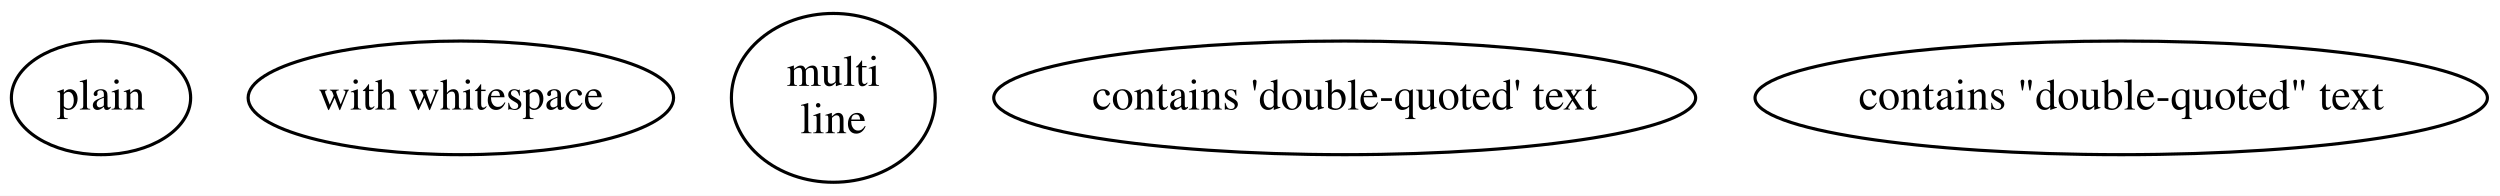
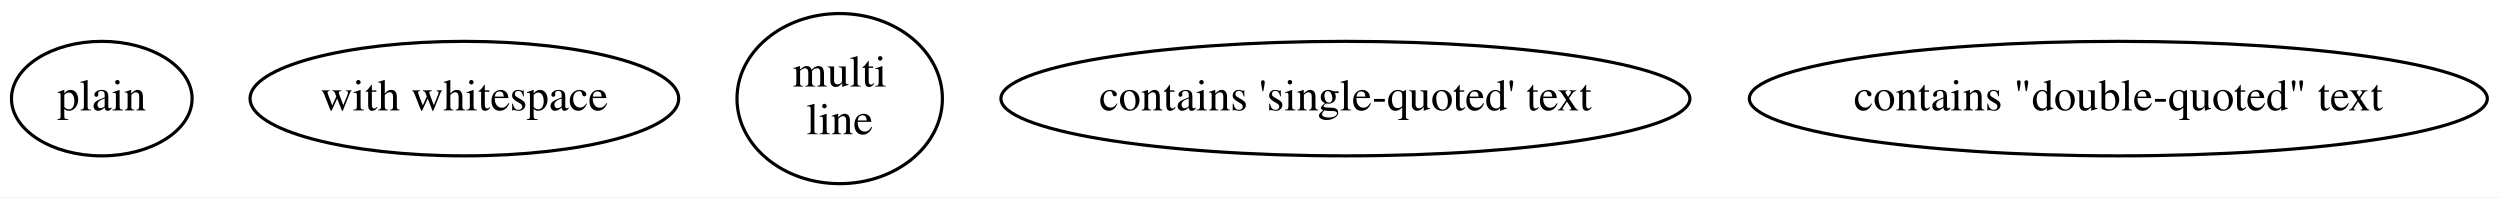
- <svg xmlns="http://www.w3.org/2000/svg" width="792pt" height="62pt" viewBox="0.00 0.00 792.00 62.00">
+ <svg xmlns="http://www.w3.org/2000/svg" width="786pt" height="62pt" viewBox="0.00 0.00 786.00 62.00">
  <g id="graph0" class="graph" transform="scale(1 1) rotate(0) translate(4 58)">
-     <polygon fill="white" stroke="none" points="-4,4 -4,-58 788,-58 788,4 -4,4" />
+     <polygon fill="white" stroke="none" points="-4,4 -4,-58 782,-58 782,4 -4,4" />
    <g id="node1" class="node">
      <ellipse fill="none" stroke="black" cx="28" cy="-27" rx="28.395" ry="18" />
      <text text-anchor="middle" x="28" y="-23.3" font-family="Times,serif" font-size="14.00">plain</text>
    </g>
    <g id="node2" class="node">
      <ellipse fill="none" stroke="black" cx="142" cy="-27" rx="67.391" ry="18" />
      <text text-anchor="middle" x="142" y="-23.3" font-family="Times,serif" font-size="14.00">with whitespace</text>
    </g>
    <g id="node3" class="node">
      <ellipse fill="none" stroke="black" cx="260" cy="-27" rx="32.29" ry="26.741" />
      <text text-anchor="middle" x="260" y="-30.8" font-family="Times,serif" font-size="14.00">multi</text>
      <text text-anchor="middle" x="260" y="-15.8" font-family="Times,serif" font-size="14.00">line</text>
    </g>
    <g id="node4" class="node">
-       <ellipse fill="none" stroke="black" cx="422" cy="-27" rx="111.186" ry="18" />
-       <text text-anchor="middle" x="422" y="-23.3" font-family="Times,serif" font-size="14.00">contains 'double-quoted' text</text>
+       <ellipse fill="none" stroke="black" cx="419" cy="-27" rx="108.31" ry="18" />
+       <text text-anchor="middle" x="419" y="-23.3" font-family="Times,serif" font-size="14.00">contains 'single-quoted' text</text>
    </g>
    <g id="node5" class="node">
-       <ellipse fill="none" stroke="black" cx="668" cy="-27" rx="116.01" ry="18" />
-       <text text-anchor="middle" x="668" y="-23.3" font-family="Times,serif" font-size="14.00">contains "double-quoted" text</text>
+       <ellipse fill="none" stroke="black" cx="662" cy="-27" rx="116.01" ry="18" />
+       <text text-anchor="middle" x="662" y="-23.3" font-family="Times,serif" font-size="14.00">contains "double-quoted" text</text>
    </g>
  </g>
</svg>
